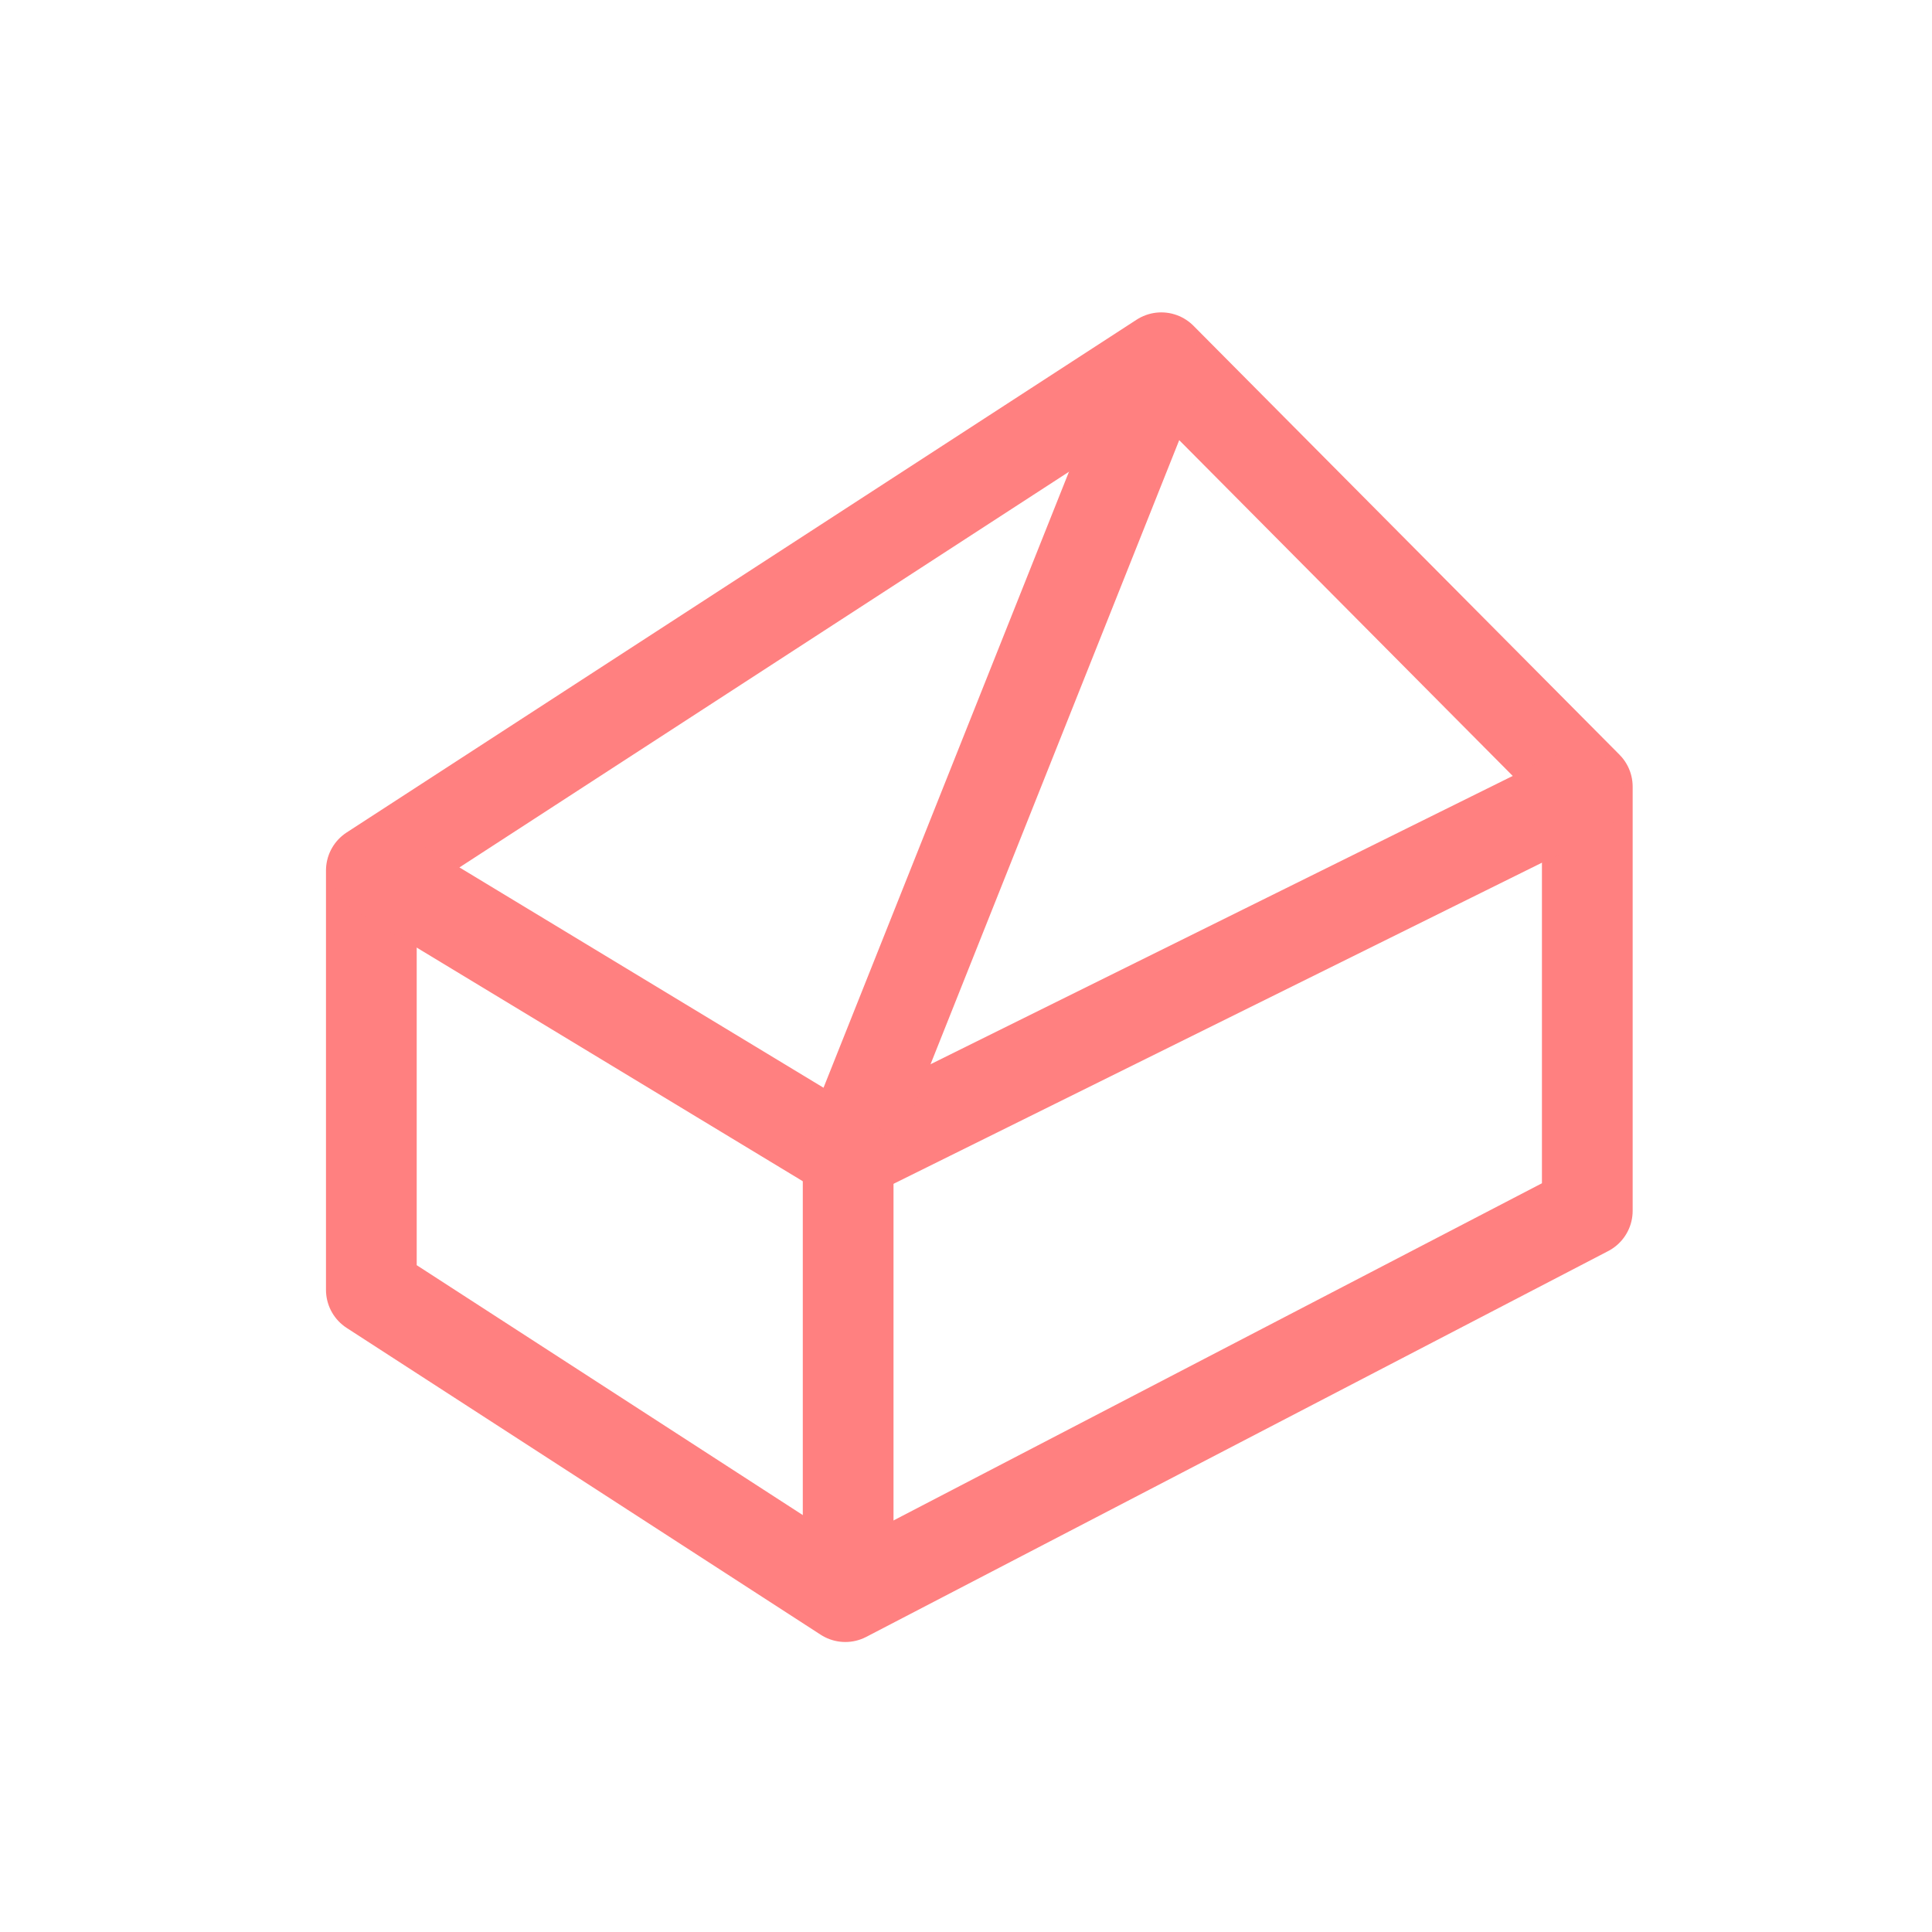
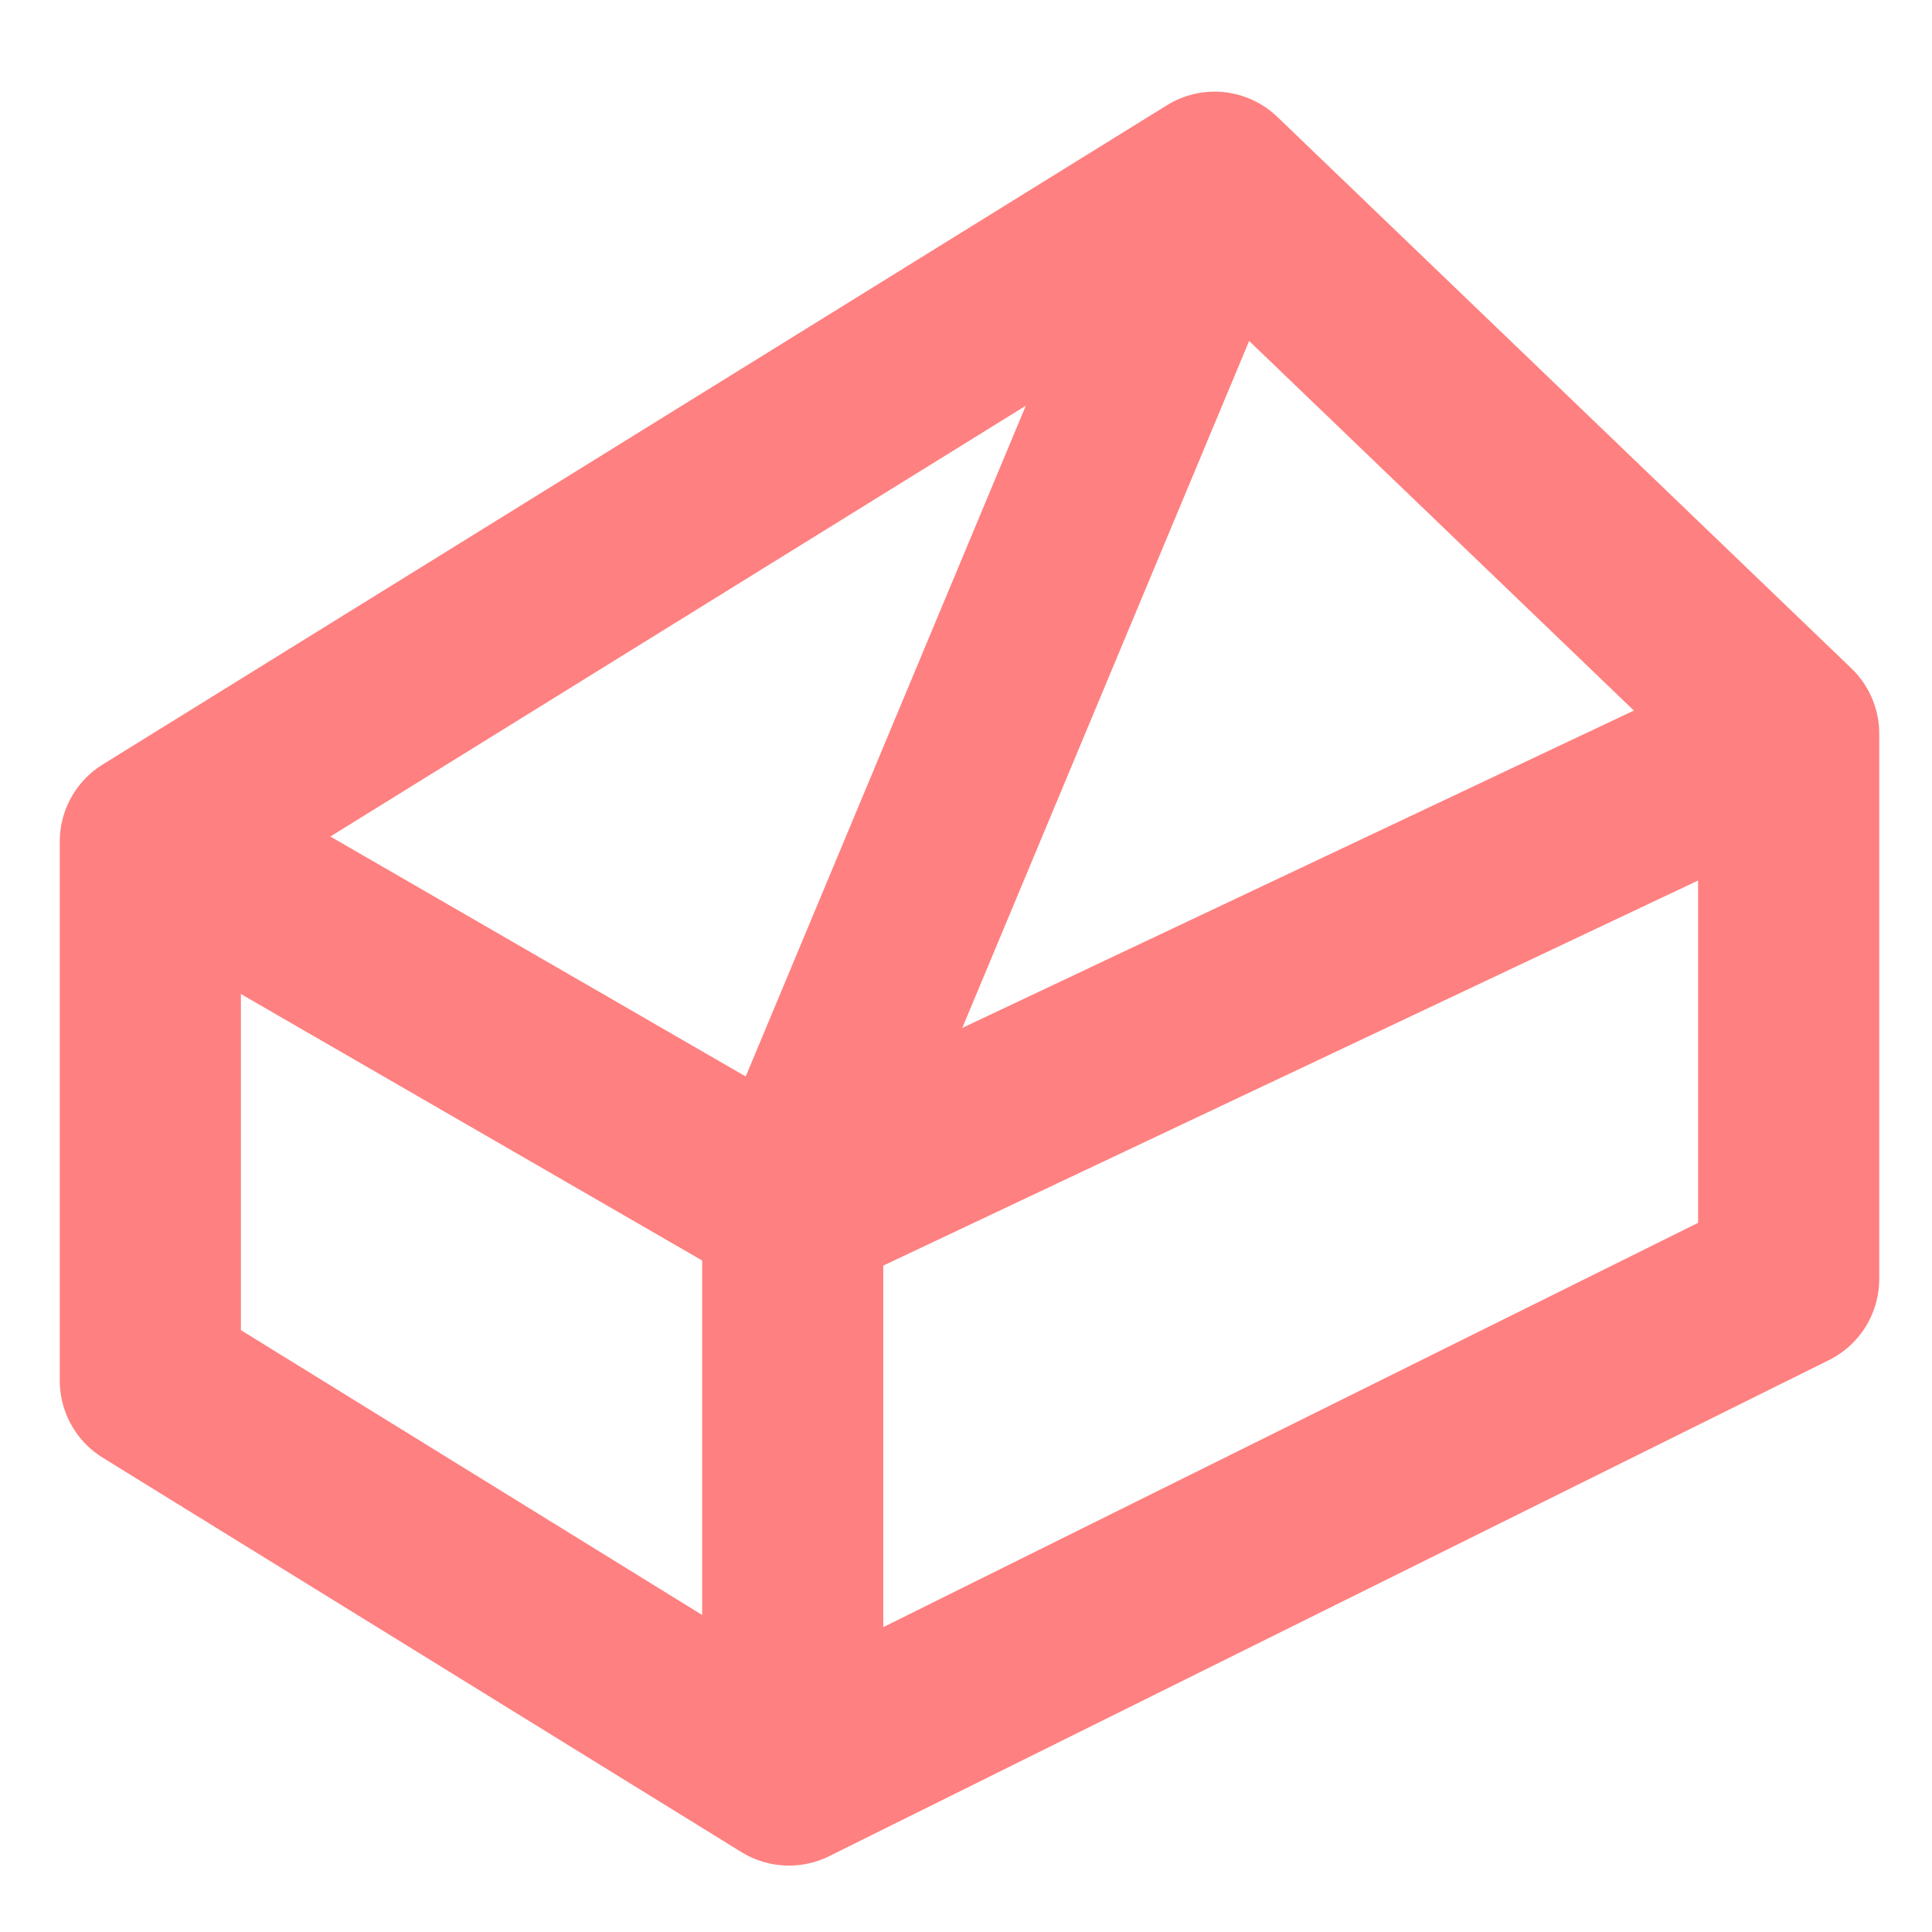
- <svg xmlns="http://www.w3.org/2000/svg" width="24" height="24" viewBox="0 0 24 24" version="1.1" id="svg5">
+ <svg xmlns="http://www.w3.org/2000/svg" width="16" height="16" viewBox="0 0 16 16" version="1.1" id="svg5">
  <defs id="defs2" />
  <g id="layer1">
-     <path style="fill:none;stroke:#ff8080;stroke-width:1.127;stroke-linecap:round;stroke-linejoin:round;stroke-dasharray:none;stroke-opacity:1" d="m 4.613,16.023 v -5.209 l 9.813,-6.37 5.292,5.328 v 5.269 l -9.217,4.793 z" id="path122" />
-     <path style="fill:none;stroke:#ff8080;stroke-width:1.127;stroke-linecap:round;stroke-linejoin:round;stroke-dasharray:none;stroke-opacity:1" d="m 4.683,10.814 5.853,3.542 9.077,-4.495" id="path124" />
-     <path style="fill:none;stroke:#ff8080;stroke-width:1.127;stroke-linecap:round;stroke-linejoin:round;stroke-dasharray:none;stroke-opacity:1" d="M 14.391,4.592 10.536,14.267" id="path126" />
-     <path style="fill:none;stroke:#ff8080;stroke-width:1.127;stroke-linecap:round;stroke-linejoin:round;stroke-dasharray:none;stroke-opacity:1" d="m 10.536,14.415 v 5.239" id="path860" />
+     <path style="fill:none;stroke:#ff8080;stroke-width:1.5;stroke-linecap:round;stroke-linejoin:round;stroke-dasharray:none;stroke-opacity:1" d="M 1.245,11.434 V 6.969 L 10.059,1.509 14.813,6.076 V 10.592 L 6.534,14.7 Z" id="path122" />
+     <path style="fill:none;stroke:#ff8080;stroke-width:1.5;stroke-linecap:round;stroke-linejoin:round;stroke-dasharray:none;stroke-opacity:1" d="M 1.308,6.969 6.565,10.006 14.718,6.153" id="path124" />
+     <path style="fill:none;stroke:#ff8080;stroke-width:1.5;stroke-linecap:round;stroke-linejoin:round;stroke-dasharray:none;stroke-opacity:1" d="M 10.028,1.636 6.565,9.929" id="path126" />
+     <path style="fill:none;stroke:#ff8080;stroke-width:1.5;stroke-linecap:round;stroke-linejoin:round;stroke-dasharray:none;stroke-opacity:1" d="m 6.565,10.057 v 4.491" id="path860" />
  </g>
</svg>
